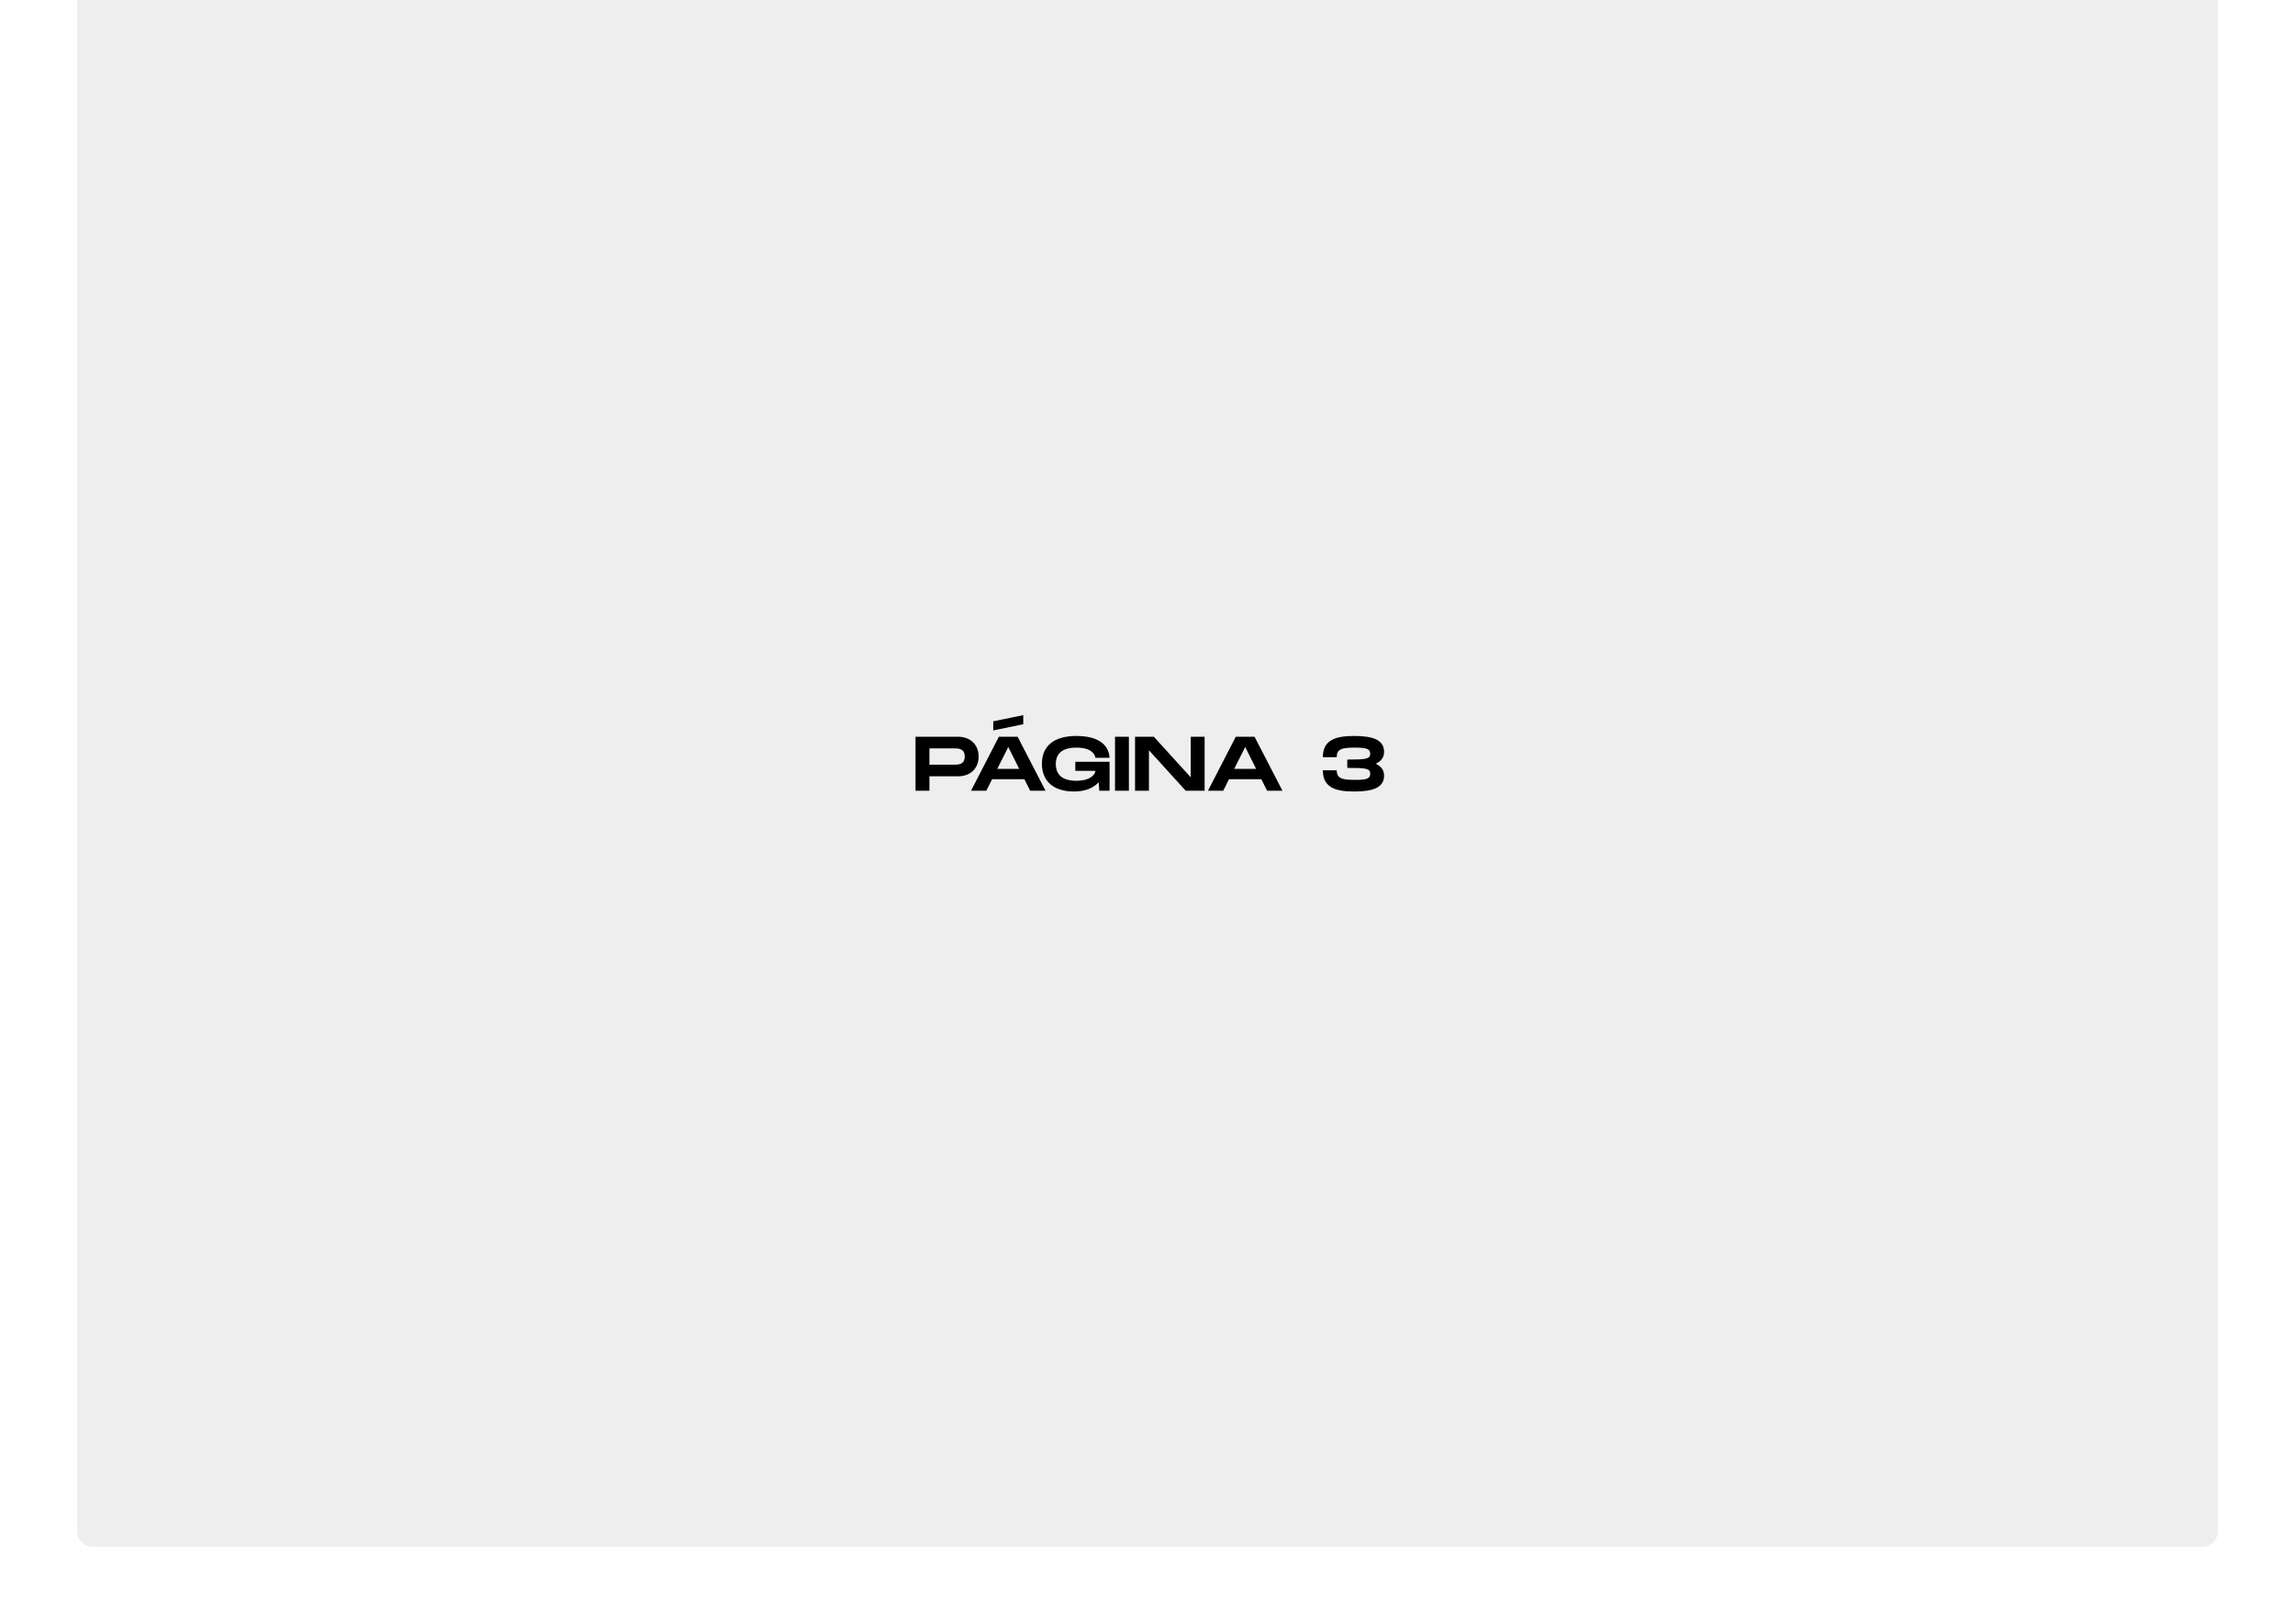
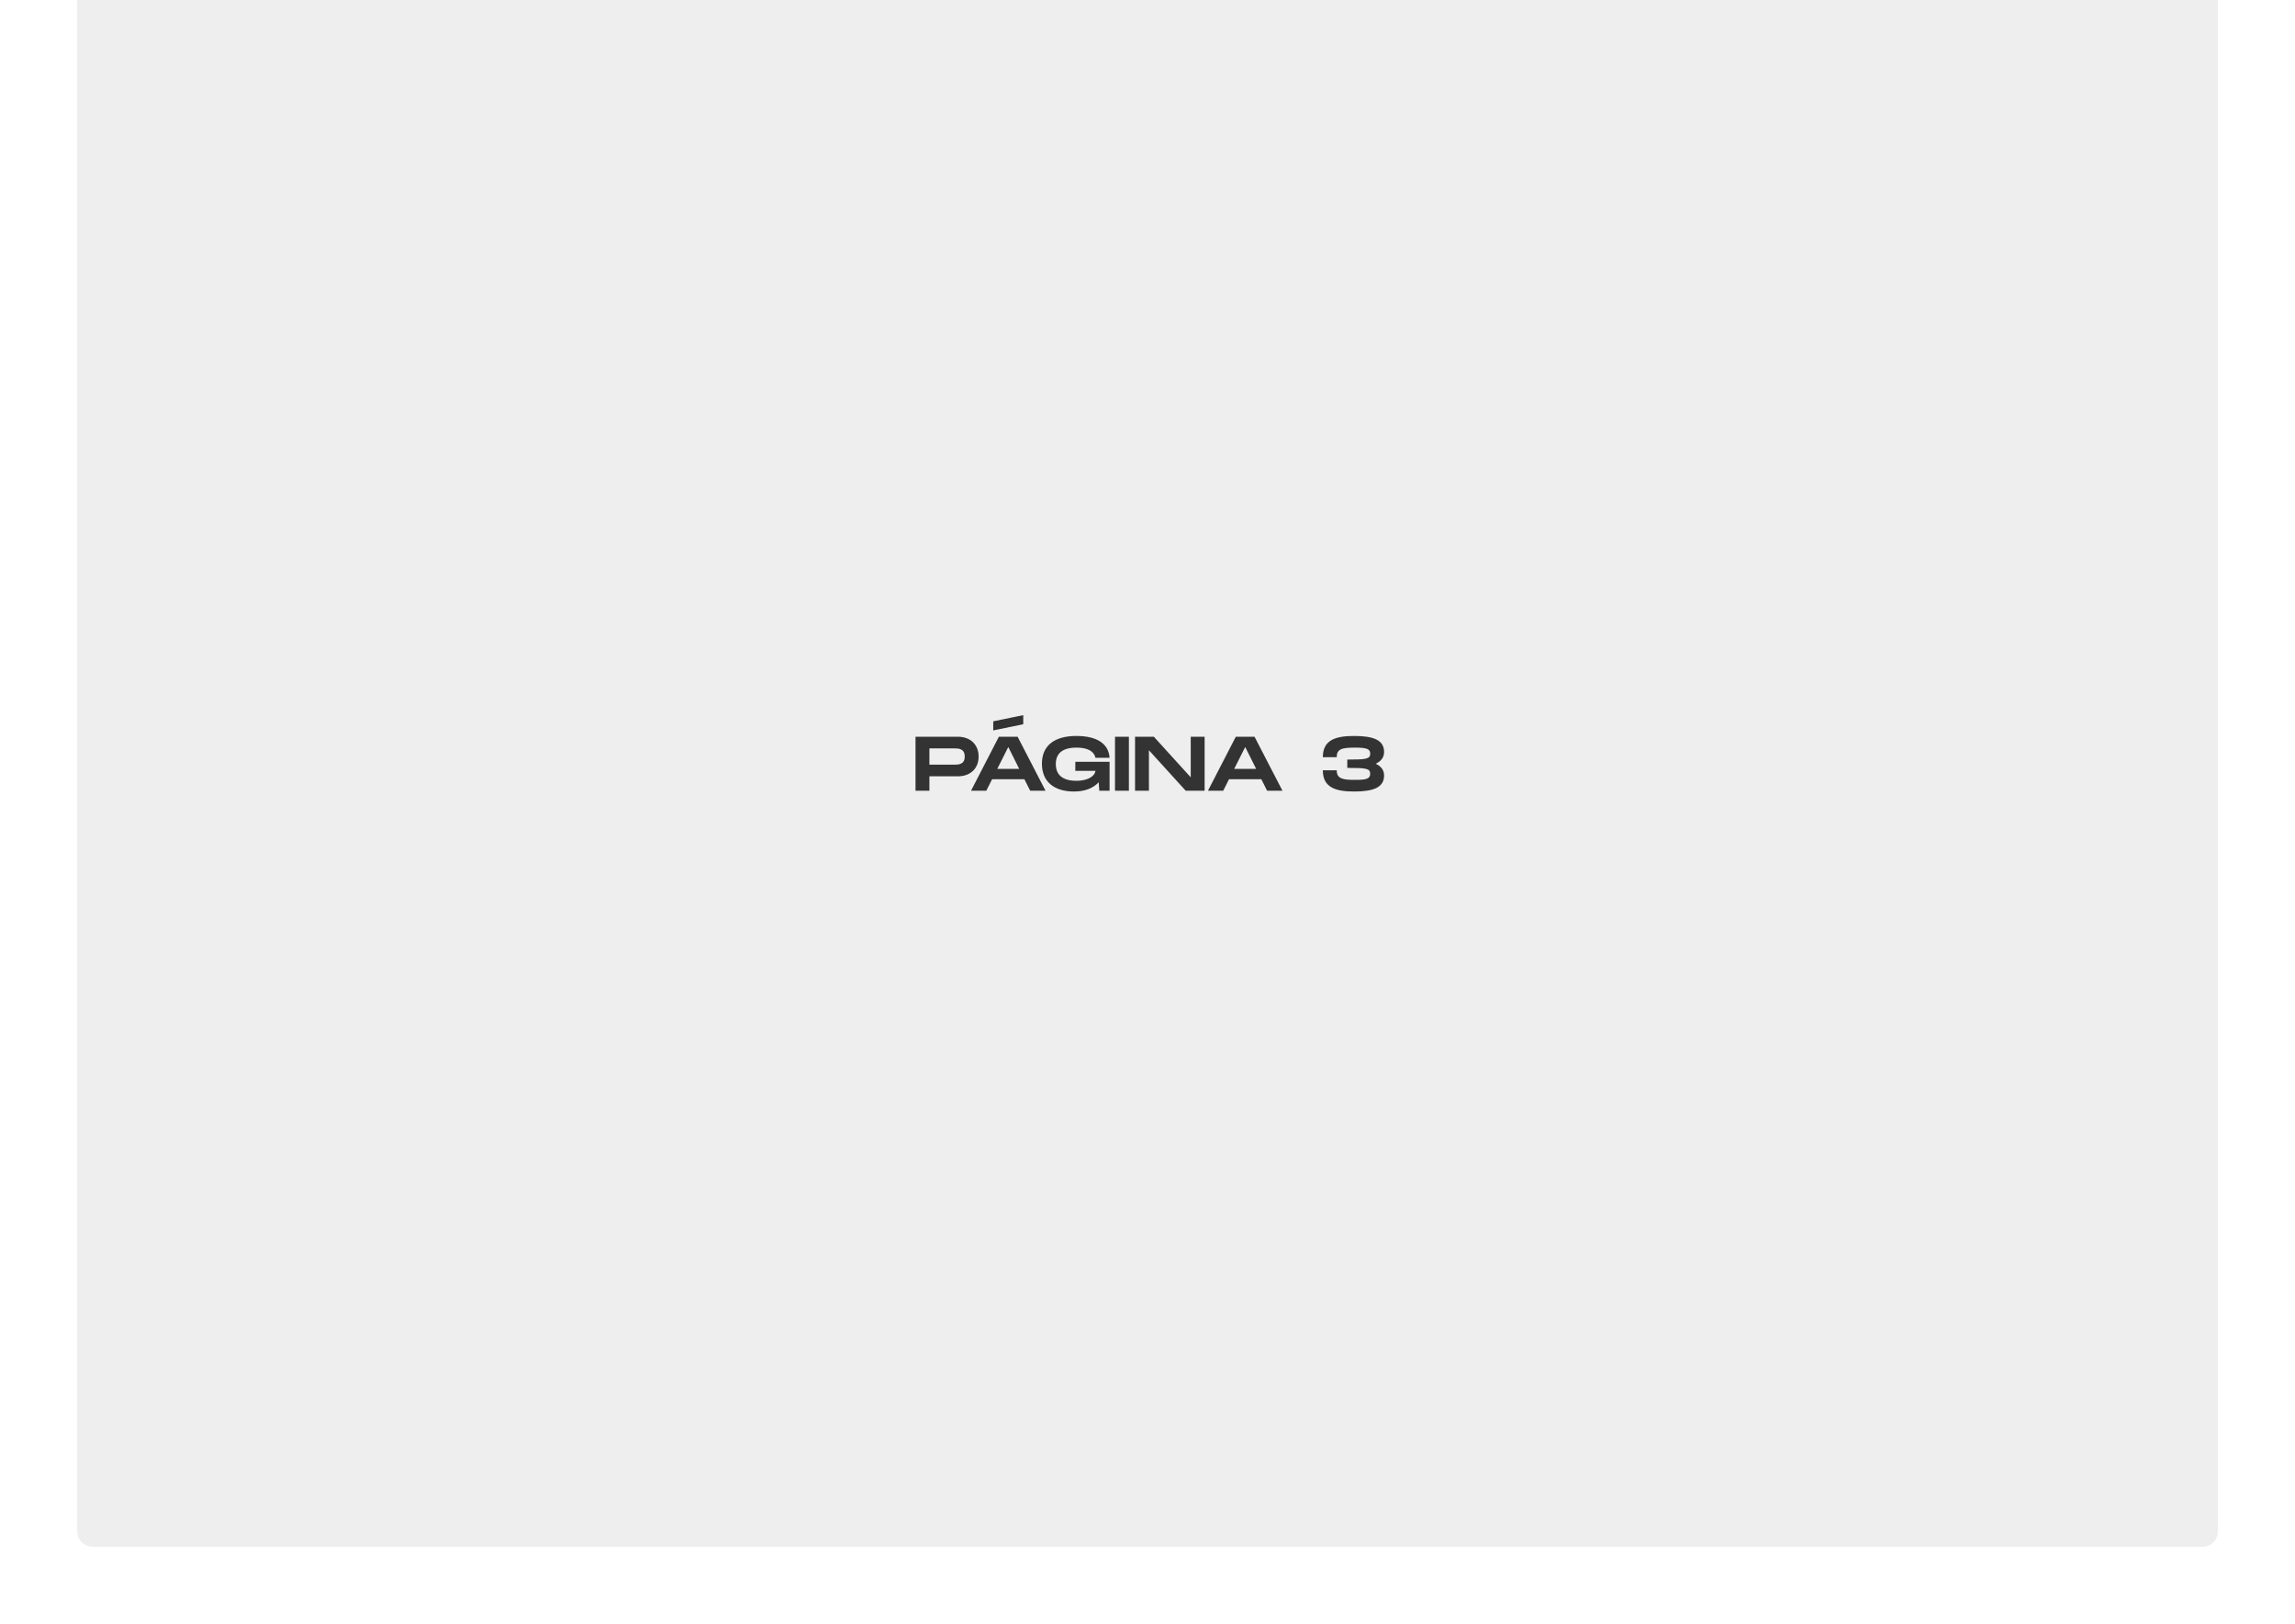
<svg xmlns="http://www.w3.org/2000/svg" width="595" height="421" viewBox="0 0 595 421" fill="none">
  <rect width="595" height="421" fill="white" />
-   <path d="M20 -3.05176e-05L575 -3.05176e-05V397C575 399.209 573.209 401 571 401L24 401C21.791 401 20 399.209 20 397L20 -3.05176e-05Z" fill="#EEEEEE" />
-   <path d="M248.356 191H237.356V205H240.956V201.26H248.356C251.536 201.26 253.716 199.26 253.716 196.14C253.716 193.02 251.536 191 248.356 191ZM247.356 198.24H240.956V194.02H247.356C248.436 194.02 250.116 194.02 250.116 196.14C250.116 198.24 248.436 198.24 247.356 198.24ZM265.286 185.4L257.506 187V189.36L265.286 187.76V185.4ZM267.086 205H271.066L263.826 191H258.966L251.746 205H255.706L257.206 202.02H265.586L267.086 205ZM258.546 199.34L261.406 193.66L264.246 199.34H258.546ZM278.785 199.84H284.005C283.925 200.9 282.525 202.42 279.045 202.42C274.385 202.42 273.725 199.78 273.725 198.08C273.725 196.4 274.365 193.82 279.045 193.82C282.845 193.82 283.805 195.4 284.005 196.46H287.665C287.445 192.98 284.645 190.8 279.045 190.8C273.285 190.8 270.125 193.36 270.125 198C270.125 202.64 273.285 205.2 278.445 205.2C281.425 205.2 283.525 204.24 284.845 202.8L285.005 205H287.665V197.5H278.785V199.84ZM292.675 191H289.075V205H292.675V191ZM308.71 191V201.52L299.15 191H294.27V205H297.87V194.5L307.41 205H312.31V191H308.71ZM328.512 205H332.492L325.252 191H320.392L313.172 205H317.132L318.632 202.02H327.012L328.512 205ZM319.972 199.34L322.832 193.66L325.672 199.34H319.972ZM356.677 198C358.017 197.36 358.837 196.4 358.837 194.94C358.837 191.84 356.017 190.8 351.097 190.8C346.237 190.8 342.957 191.84 342.957 196.3H346.557C346.557 194.18 347.877 193.82 351.297 193.82C354.397 193.82 355.237 194.18 355.237 195.4C355.237 196.8 354.057 196.92 349.297 196.92V199.08C354.157 199.08 355.237 199.2 355.237 200.6C355.237 201.94 354.157 202.18 351.297 202.18C348.217 202.18 346.557 201.94 346.557 199.7H342.957C342.957 204.16 346.237 205.2 351.097 205.2C356.017 205.2 358.837 204.16 358.837 201.06C358.837 199.6 358.017 198.64 356.677 198Z" fill="black" />
+   <path d="M20 0L575 0V397C575 399.209 573.209 401 571 401L24 401C21.791 401 20 399.209 20 397L20 0Z" fill="#EEEEEE" />
+   <path d="M248.356 191H237.356V205H240.956V201.26H248.356C251.536 201.26 253.716 199.26 253.716 196.14C253.716 193.02 251.536 191 248.356 191ZM247.356 198.24H240.956V194.02H247.356C248.436 194.02 250.116 194.02 250.116 196.14C250.116 198.24 248.436 198.24 247.356 198.24ZM265.286 185.4L257.506 187V189.36L265.286 187.76V185.4ZM267.086 205H271.066L263.826 191H258.966L251.746 205H255.706L257.206 202.02H265.586L267.086 205ZM258.546 199.34L261.406 193.66L264.246 199.34H258.546ZM278.785 199.84H284.005C283.925 200.9 282.525 202.42 279.045 202.42C274.385 202.42 273.725 199.78 273.725 198.08C273.725 196.4 274.365 193.82 279.045 193.82C282.845 193.82 283.805 195.4 284.005 196.46H287.665C287.445 192.98 284.645 190.8 279.045 190.8C273.285 190.8 270.125 193.36 270.125 198C270.125 202.64 273.285 205.2 278.445 205.2C281.425 205.2 283.525 204.24 284.845 202.8L285.005 205H287.665V197.5H278.785V199.84ZM292.675 191H289.075V205H292.675V191ZM308.71 191V201.52L299.15 191H294.27V205H297.87V194.5L307.41 205H312.31V191H308.71ZM328.512 205H332.492L325.252 191H320.392L313.172 205H317.132L318.632 202.02H327.012L328.512 205ZM319.972 199.34L322.832 193.66L325.672 199.34H319.972ZM356.677 198C358.017 197.36 358.837 196.4 358.837 194.94C358.837 191.84 356.017 190.8 351.097 190.8C346.237 190.8 342.957 191.84 342.957 196.3H346.557C346.557 194.18 347.877 193.82 351.297 193.82C354.397 193.82 355.237 194.18 355.237 195.4C355.237 196.8 354.057 196.92 349.297 196.92V199.08C354.157 199.08 355.237 199.2 355.237 200.6C355.237 201.94 354.157 202.18 351.297 202.18C348.217 202.18 346.557 201.94 346.557 199.7H342.957C342.957 204.16 346.237 205.2 351.097 205.2C356.017 205.2 358.837 204.16 358.837 201.06C358.837 199.6 358.017 198.64 356.677 198Z" fill="#333333" />
</svg>
